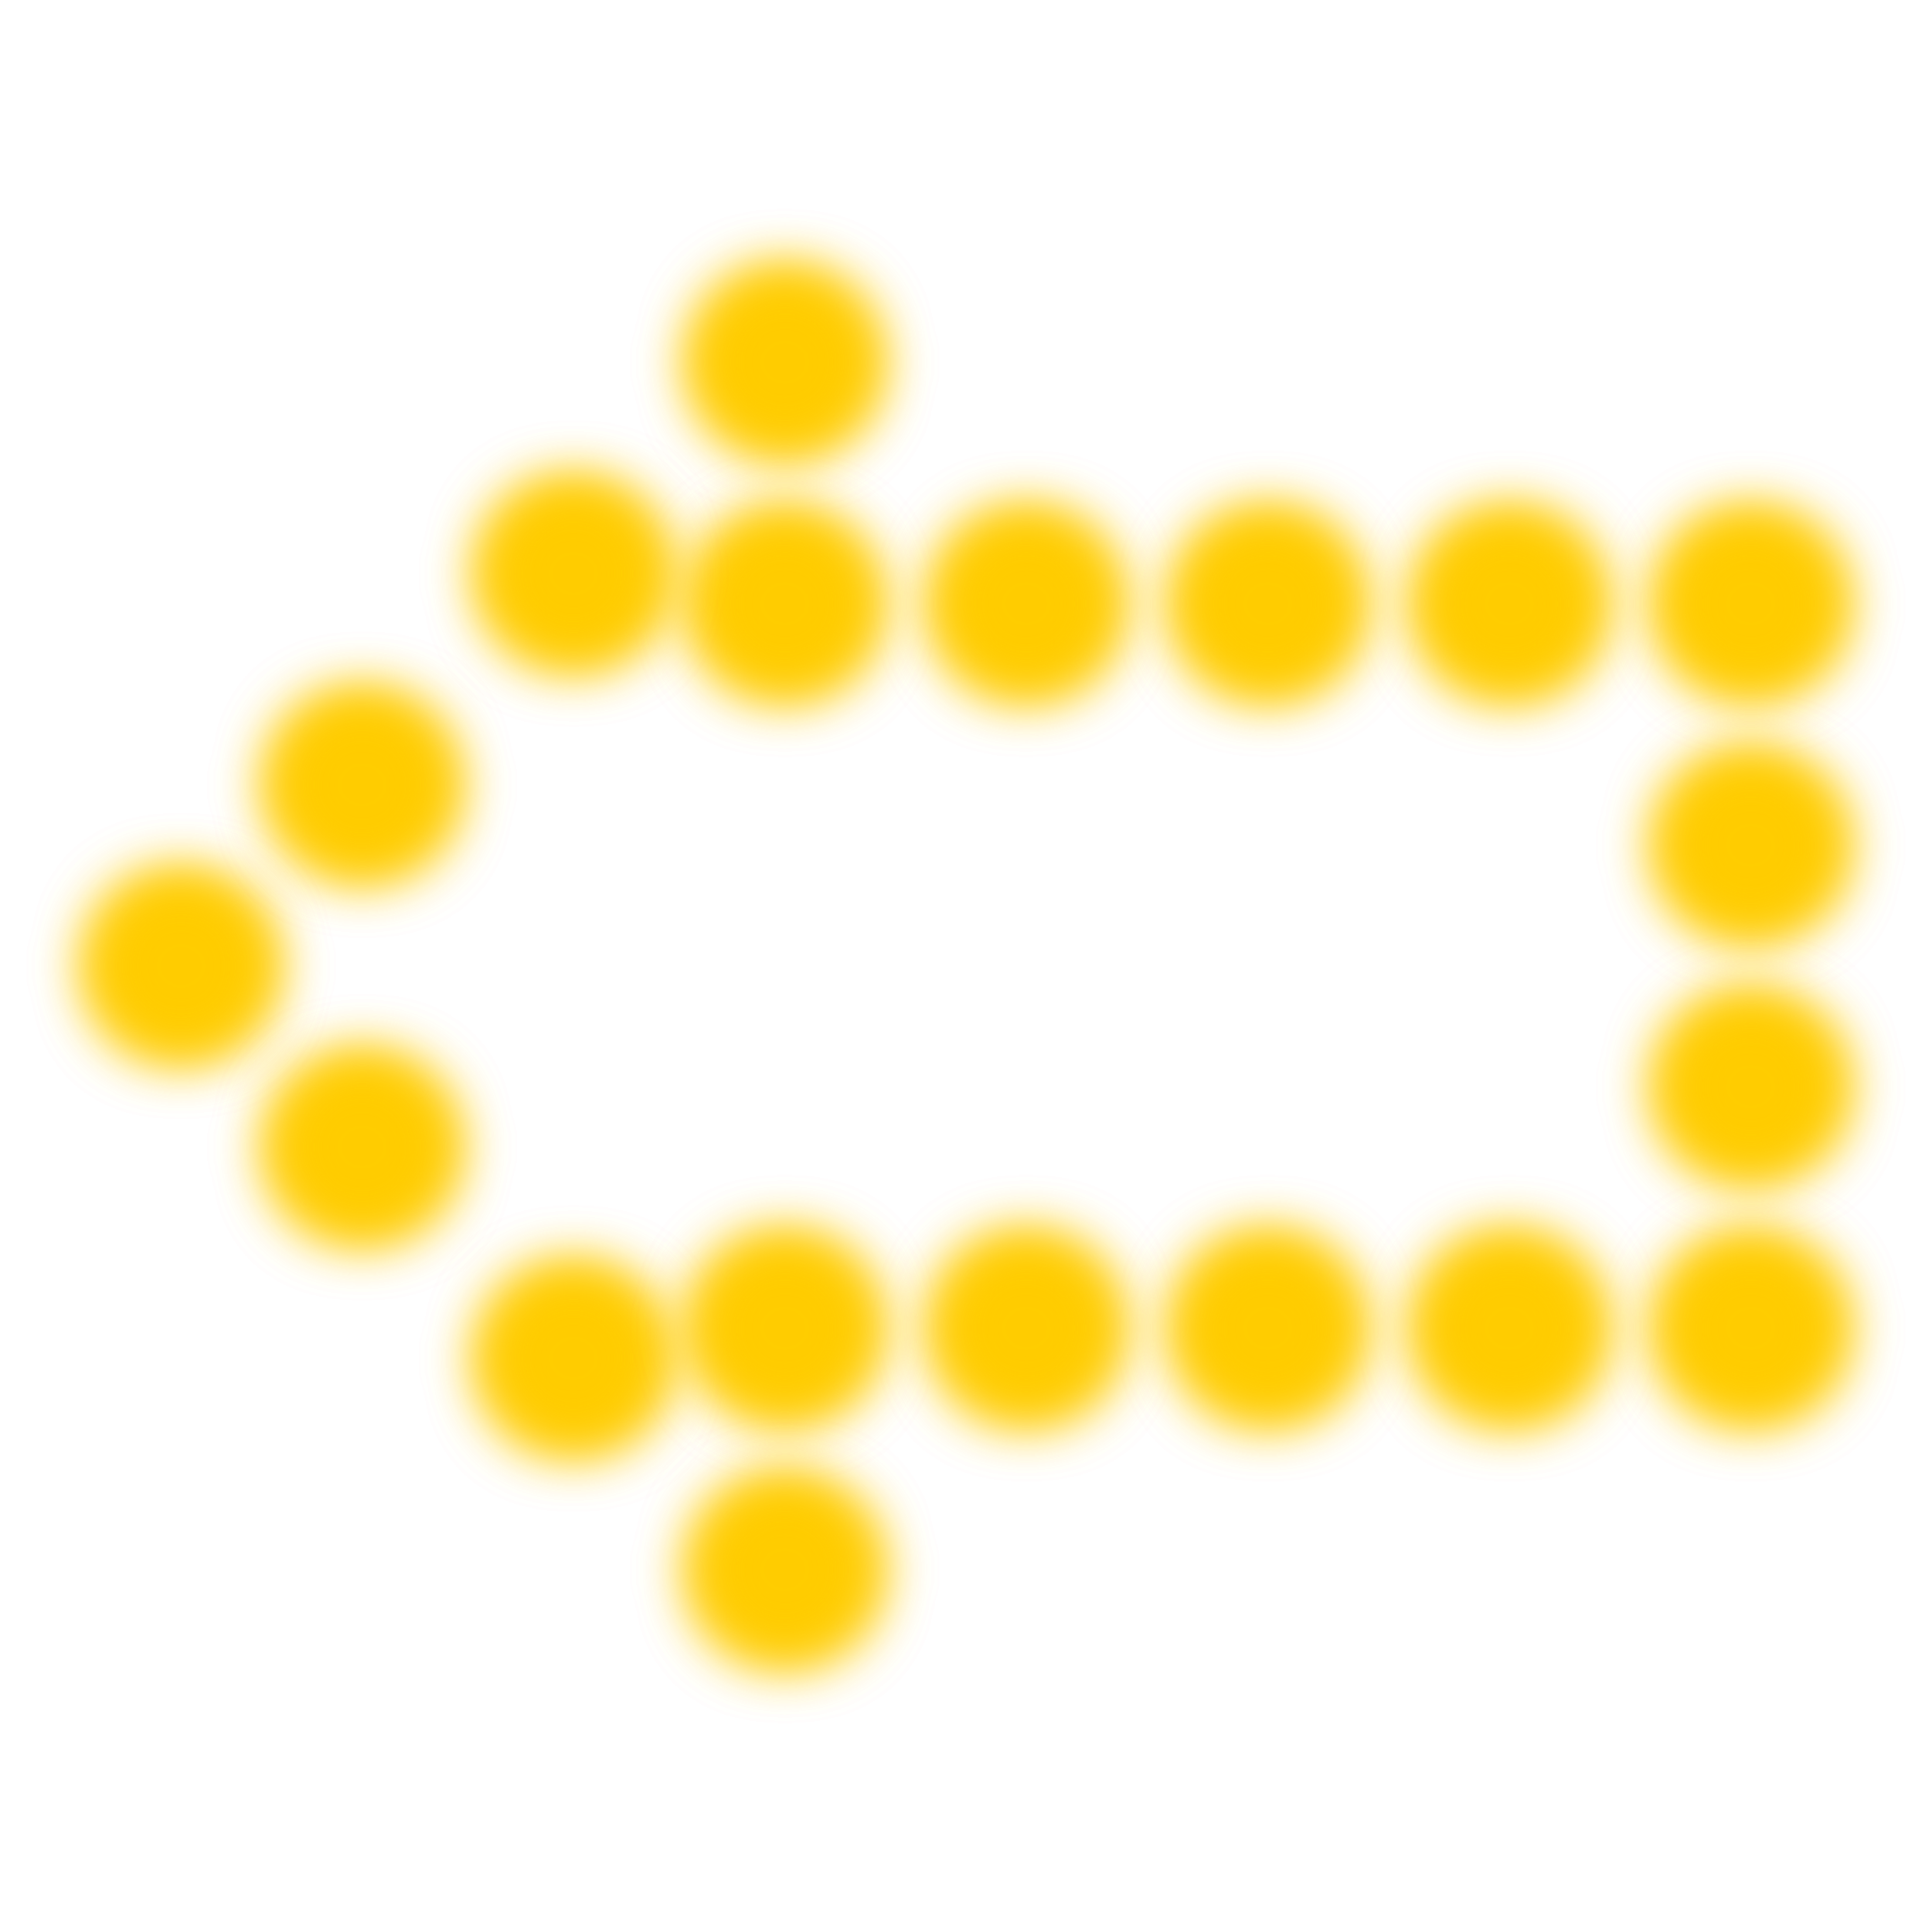
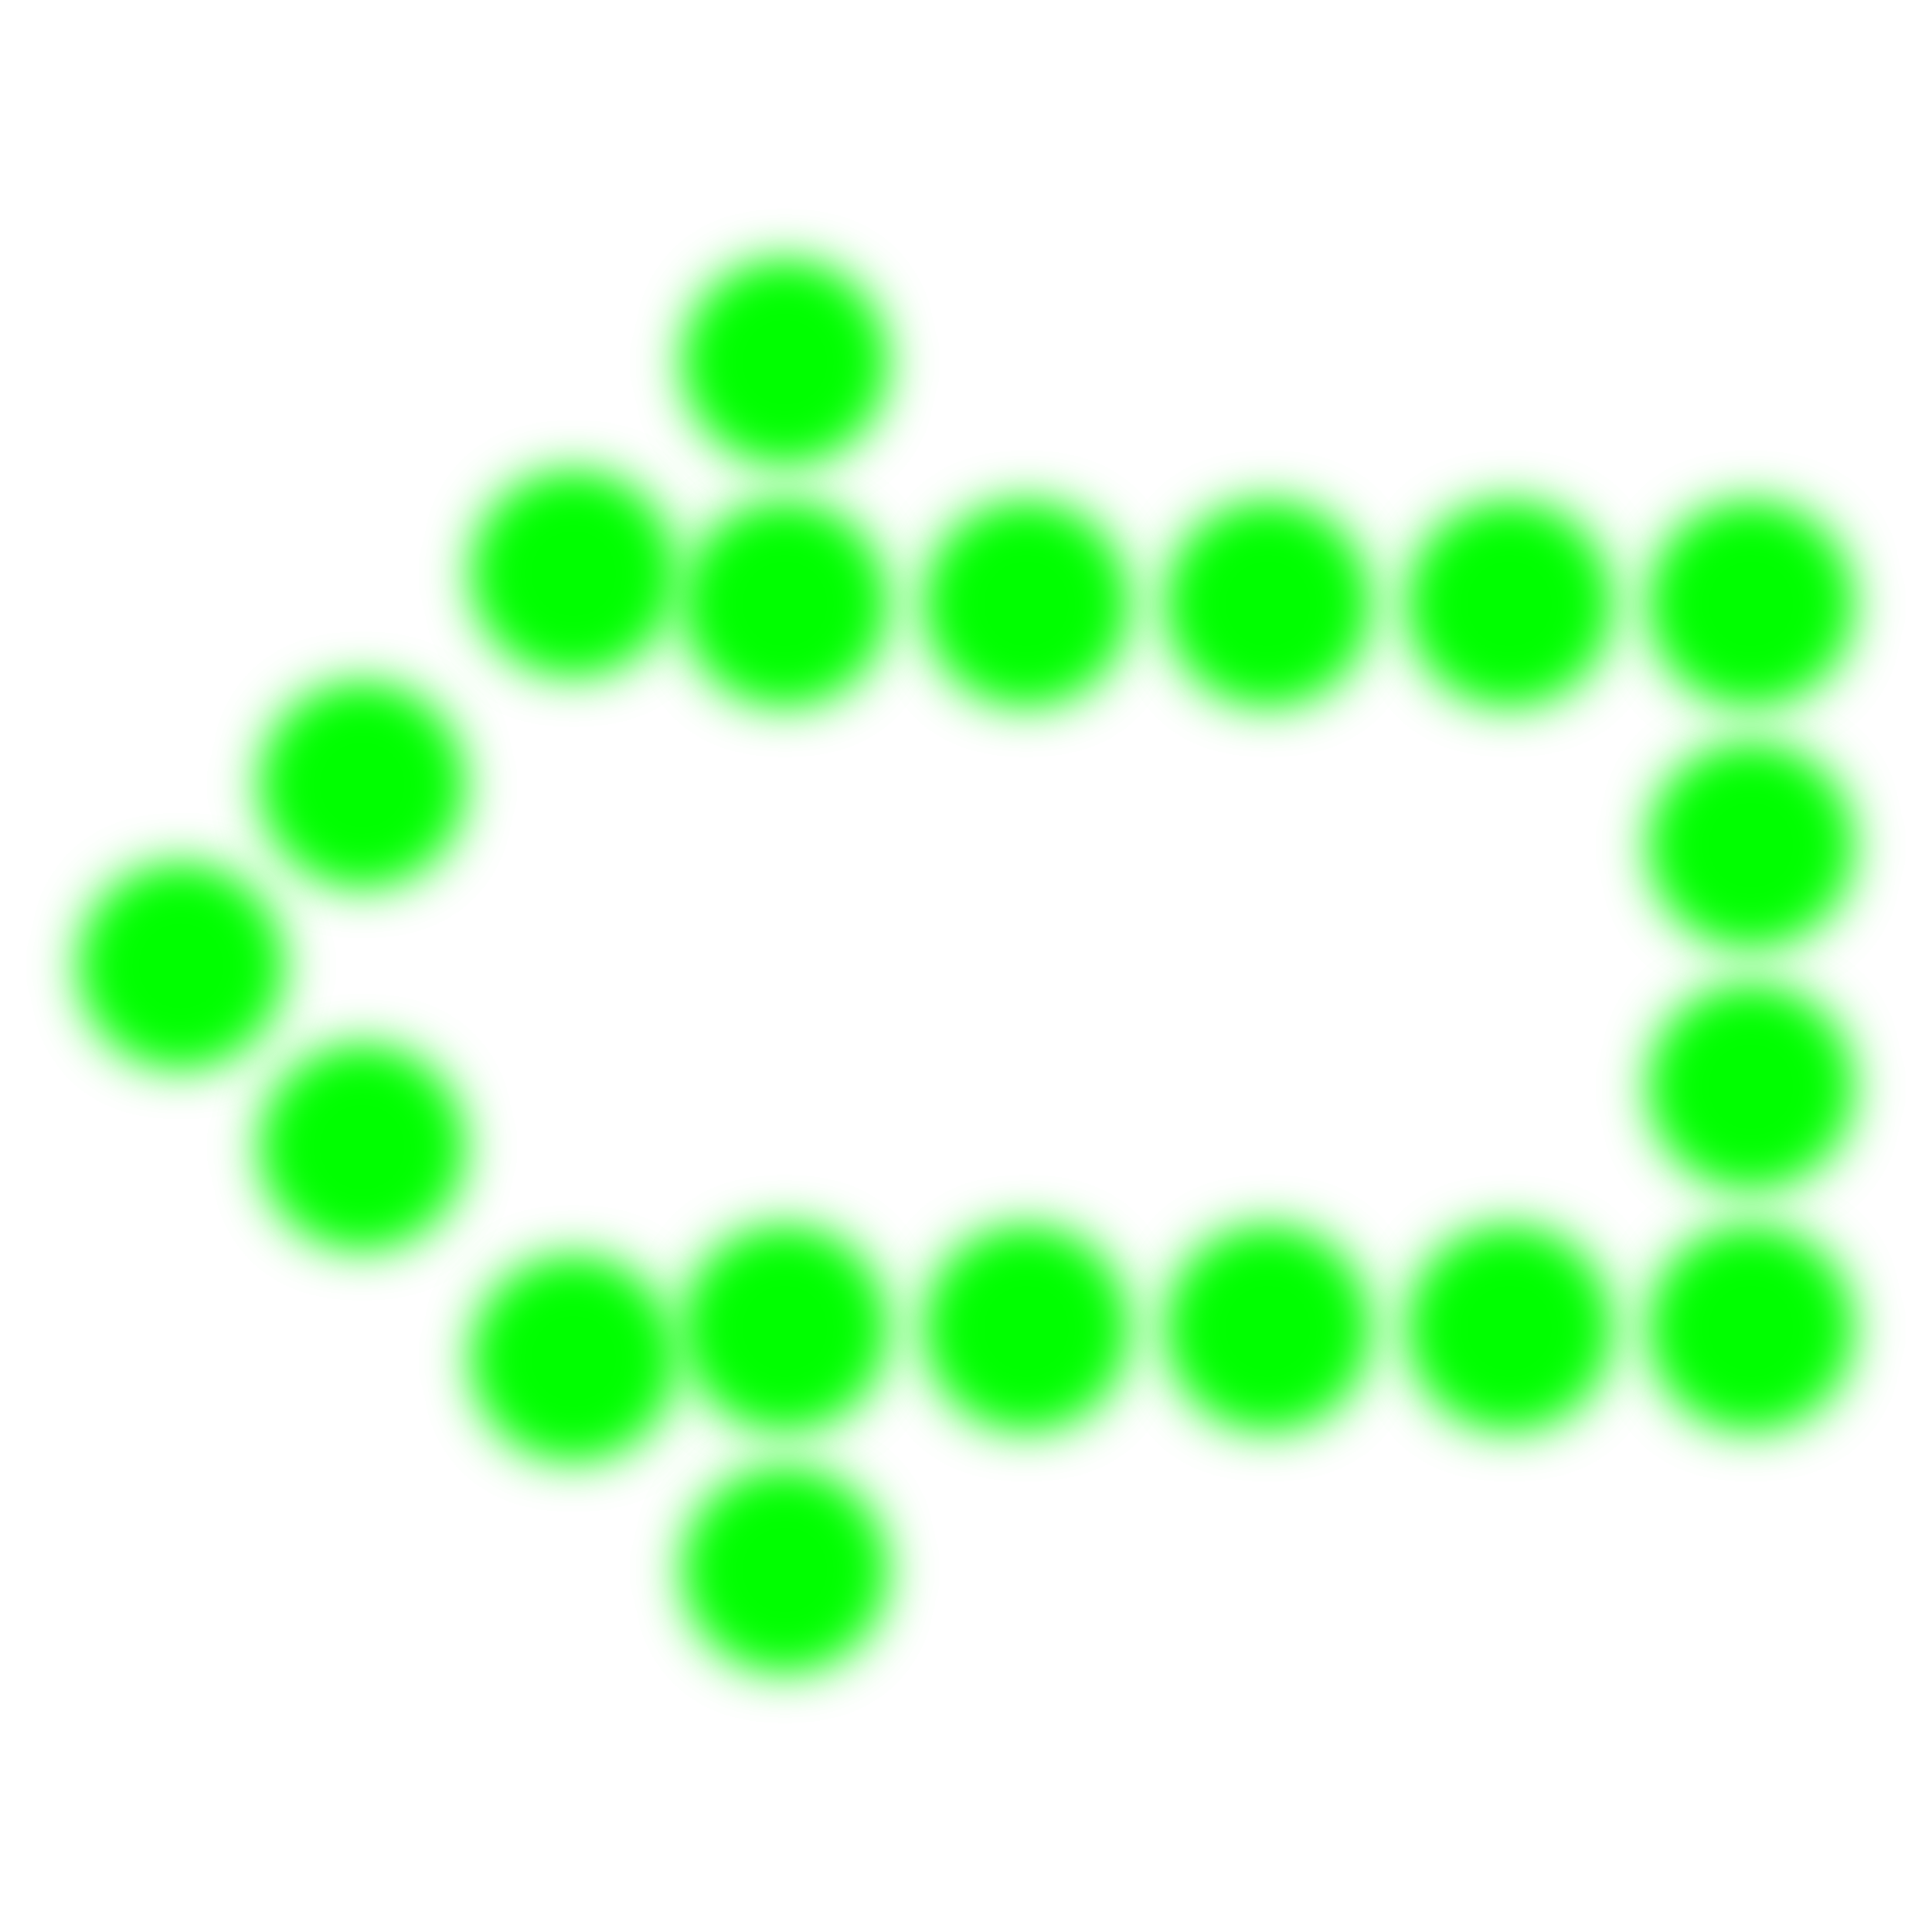
<svg xmlns="http://www.w3.org/2000/svg" xmlns:xlink="http://www.w3.org/1999/xlink" width="32" height="32" id="svg4150" version="1.1" viewBox="0 0 32 32">
  <defs id="defs4152">
    <filter id="filter3877" x="-0.36" width="1.72" y="-0.36" height="1.72">
      <feGaussianBlur stdDeviation="0.3" id="feGaussianBlur3879" />
    </filter>
  </defs>
  <g id="layer1">
-     <g id="g3957" transform="matrix(0,1,-1,0,32,4.2915346e-8)" style="fill:#ffcc00">
-       <path transform="matrix(1.5,0,0,1.5,-5,-4.2915346e-8)" d="M 11,2 A 1,1 0 0 1 10,3 1,1 0 0 1 9,2 1,1 0 0 1 10,1 1,1 0 0 1 11,2 Z" id="path3763" style="fill:#ffcc00;fill-opacity:1;stroke:none;filter:url(#filter3877)" />
-       <use height="32" width="32" transform="translate(6,26)" id="use3825" xlink:href="#path3763" y="0" x="0" style="fill:#ffcc00" />
-       <use height="32" width="32" id="use3827" transform="translate(9,23)" xlink:href="#path3763" y="0" x="0" style="fill:#ffcc00" />
-       <use height="32" width="32" id="use3829" transform="translate(3,23)" xlink:href="#path3763" y="0" x="0" style="fill:#ffcc00" />
-       <use height="32" width="32" id="use3831" transform="translate(0,12)" xlink:href="#path3763" y="0" x="0" style="fill:#ffcc00" />
-       <use height="32" width="32" id="use3833" transform="translate(-4,16)" xlink:href="#path3763" y="0" x="0" style="fill:#ffcc00" />
-       <use height="32" width="32" id="use3835" transform="translate(0,8)" xlink:href="#path3763" y="0" x="0" style="fill:#ffcc00" />
-       <use height="32" width="32" id="use3837" transform="translate(0,4)" xlink:href="#path3763" y="0" x="0" style="fill:#ffcc00" />
-       <use height="32" width="32" id="use3839" transform="translate(0,16)" xlink:href="#path3763" y="0" x="0" style="fill:#ffcc00" />
-       <use height="32" width="32" id="use3841" transform="translate(4,0)" xlink:href="#path3763" y="0" x="0" style="fill:#ffcc00" />
-       <use height="32" width="32" id="use3843" transform="translate(12,12)" xlink:href="#path3763" y="0" x="0" style="fill:#ffcc00" />
-       <use height="32" width="32" id="use3847" transform="translate(-0.5,19.5)" xlink:href="#path3763" y="0" x="0" style="fill:#ffcc00" />
-       <use height="32" width="32" id="use3849" transform="translate(12,0)" xlink:href="#path3763" y="0" x="0" style="fill:#ffcc00" />
-       <use height="32" width="32" id="use3851" transform="translate(12,8)" xlink:href="#path3763" y="0" x="0" style="fill:#ffcc00" />
-       <use height="32" width="32" id="use3855" transform="translate(12.5,19.5)" xlink:href="#path3763" y="0" x="0" style="fill:#ffcc00" />
-       <use height="32" width="32" id="use3857" transform="translate(8,0)" xlink:href="#path3763" y="0" x="0" style="fill:#ffcc00" />
-       <use height="32" width="32" id="use3859" transform="translate(12,4)" xlink:href="#path3763" y="0" x="0" style="fill:#ffcc00" />
-       <use height="32" width="32" id="use3861" transform="translate(12,16)" xlink:href="#path3763" y="0" x="0" style="fill:#ffcc00" />
-       <use height="32" width="32" id="use3863" transform="translate(16,16)" xlink:href="#path3763" y="0" x="0" style="fill:#ffcc00" />
+     <g id="g3957" transform="matrix(0,1,-1,0,32,4.2915346e-8)" style="fill:#00ff00">
+       <path transform="matrix(1.5,0,0,1.5,-5,-4.2915346e-8)" d="M 11,2 A 1,1 0 0 1 10,3 1,1 0 0 1 9,2 1,1 0 0 1 10,1 1,1 0 0 1 11,2 Z" id="path3763" style="fill:#00ff00;fill-opacity:1;stroke:none;filter:url(#filter3877)" />
+       <use height="32" width="32" transform="translate(6,26)" id="use3825" xlink:href="#path3763" y="0" x="0" style="fill:#00ff00" />
+       <use height="32" width="32" id="use3827" transform="translate(9,23)" xlink:href="#path3763" y="0" x="0" style="fill:#00ff00" />
+       <use height="32" width="32" id="use3829" transform="translate(3,23)" xlink:href="#path3763" y="0" x="0" style="fill:#00ff00" />
+       <use height="32" width="32" id="use3831" transform="translate(0,12)" xlink:href="#path3763" y="0" x="0" style="fill:#00ff00" />
+       <use height="32" width="32" id="use3833" transform="translate(-4,16)" xlink:href="#path3763" y="0" x="0" style="fill:#00ff00" />
+       <use height="32" width="32" id="use3835" transform="translate(0,8)" xlink:href="#path3763" y="0" x="0" style="fill:#00ff00" />
+       <use height="32" width="32" id="use3837" transform="translate(0,4)" xlink:href="#path3763" y="0" x="0" style="fill:#00ff00" />
+       <use height="32" width="32" id="use3839" transform="translate(0,16)" xlink:href="#path3763" y="0" x="0" style="fill:#00ff00" />
+       <use height="32" width="32" id="use3841" transform="translate(4,0)" xlink:href="#path3763" y="0" x="0" style="fill:#00ff00" />
+       <use height="32" width="32" id="use3843" transform="translate(12,12)" xlink:href="#path3763" y="0" x="0" style="fill:#00ff00" />
+       <use height="32" width="32" id="use3847" transform="translate(-0.5,19.5)" xlink:href="#path3763" y="0" x="0" style="fill:#00ff00" />
+       <use height="32" width="32" id="use3849" transform="translate(12,0)" xlink:href="#path3763" y="0" x="0" style="fill:#00ff00" />
+       <use height="32" width="32" id="use3851" transform="translate(12,8)" xlink:href="#path3763" y="0" x="0" style="fill:#00ff00" />
+       <use height="32" width="32" id="use3855" transform="translate(12.5,19.5)" xlink:href="#path3763" y="0" x="0" style="fill:#00ff00" />
+       <use height="32" width="32" id="use3857" transform="translate(8,0)" xlink:href="#path3763" y="0" x="0" style="fill:#00ff00" />
+       <use height="32" width="32" id="use3859" transform="translate(12,4)" xlink:href="#path3763" y="0" x="0" style="fill:#00ff00" />
+       <use height="32" width="32" id="use3861" transform="translate(12,16)" xlink:href="#path3763" y="0" x="0" style="fill:#00ff00" />
+       <use height="32" width="32" id="use3863" transform="translate(16,16)" xlink:href="#path3763" y="0" x="0" style="fill:#00ff00" />
    </g>
-     <g id="g3978" transform="matrix(0,1,-1,0,32,4.2915346e-8)" style="fill:#ffcc00">
-       <path style="fill:#ffcc00;fill-opacity:1;stroke:none;filter:url(#filter3877)" id="path3980" d="M 11,2 A 1,1 0 0 1 10,3 1,1 0 0 1 9,2 1,1 0 0 1 10,1 1,1 0 0 1 11,2 Z" transform="matrix(1.5,0,0,1.5,-5,-4.2915346e-8)" />
-       <use x="0" y="0" xlink:href="#path3763" id="use3982" transform="translate(6,26)" width="32" height="32" style="fill:#ffcc00" />
-       <use x="0" y="0" xlink:href="#path3763" transform="translate(9,23)" id="use3984" width="32" height="32" style="fill:#ffcc00" />
-       <use x="0" y="0" xlink:href="#path3763" transform="translate(3,23)" id="use3986" width="32" height="32" style="fill:#ffcc00" />
-       <use x="0" y="0" xlink:href="#path3763" transform="translate(0,12)" id="use3988" width="32" height="32" style="fill:#ffcc00" />
-       <use x="0" y="0" xlink:href="#path3763" transform="translate(-4,16)" id="use3990" width="32" height="32" style="fill:#ffcc00" />
-       <use x="0" y="0" xlink:href="#path3763" transform="translate(0,8)" id="use3992" width="32" height="32" style="fill:#ffcc00" />
-       <use x="0" y="0" xlink:href="#path3763" transform="translate(0,4)" id="use3994" width="32" height="32" style="fill:#ffcc00" />
-       <use x="0" y="0" xlink:href="#path3763" transform="translate(0,16)" id="use3996" width="32" height="32" style="fill:#ffcc00" />
-       <use x="0" y="0" xlink:href="#path3763" transform="translate(4,0)" id="use3998" width="32" height="32" style="fill:#ffcc00" />
-       <use x="0" y="0" xlink:href="#path3763" transform="translate(12,12)" id="use4000" width="32" height="32" style="fill:#ffcc00" />
-       <use x="0" y="0" xlink:href="#path3763" transform="translate(-0.5,19.5)" id="use4002" width="32" height="32" style="fill:#ffcc00" />
-       <use x="0" y="0" xlink:href="#path3763" transform="translate(12,0)" id="use4004" width="32" height="32" style="fill:#ffcc00" />
-       <use x="0" y="0" xlink:href="#path3763" transform="translate(12,8)" id="use4006" width="32" height="32" style="fill:#ffcc00" />
-       <use x="0" y="0" xlink:href="#path3763" transform="translate(12.5,19.5)" id="use4008" width="32" height="32" style="fill:#ffcc00" />
-       <use x="0" y="0" xlink:href="#path3763" transform="translate(8,0)" id="use4010" width="32" height="32" style="fill:#ffcc00" />
-       <use x="0" y="0" xlink:href="#path3763" transform="translate(12,4)" id="use4012" width="32" height="32" style="fill:#ffcc00" />
-       <use x="0" y="0" xlink:href="#path3763" transform="translate(12,16)" id="use4014" width="32" height="32" style="fill:#ffcc00" />
-       <use x="0" y="0" xlink:href="#path3763" transform="translate(16,16)" id="use4016" width="32" height="32" style="fill:#ffcc00" />
+     <g id="g3978" transform="matrix(0,1,-1,0,32,4.2915346e-8)" style="fill:#00ff00">
+       <path style="fill:#00ff00;fill-opacity:1;stroke:none;filter:url(#filter3877)" id="path3980" d="M 11,2 A 1,1 0 0 1 10,3 1,1 0 0 1 9,2 1,1 0 0 1 10,1 1,1 0 0 1 11,2 Z" transform="matrix(1.5,0,0,1.5,-5,-4.2915346e-8)" />
+       <use x="0" y="0" xlink:href="#path3763" id="use3982" transform="translate(6,26)" width="32" height="32" style="fill:#00ff00" />
+       <use x="0" y="0" xlink:href="#path3763" transform="translate(9,23)" id="use3984" width="32" height="32" style="fill:#00ff00" />
+       <use x="0" y="0" xlink:href="#path3763" transform="translate(3,23)" id="use3986" width="32" height="32" style="fill:#00ff00" />
+       <use x="0" y="0" xlink:href="#path3763" transform="translate(0,12)" id="use3988" width="32" height="32" style="fill:#00ff00" />
+       <use x="0" y="0" xlink:href="#path3763" transform="translate(-4,16)" id="use3990" width="32" height="32" style="fill:#00ff00" />
+       <use x="0" y="0" xlink:href="#path3763" transform="translate(0,8)" id="use3992" width="32" height="32" style="fill:#00ff00" />
+       <use x="0" y="0" xlink:href="#path3763" transform="translate(0,4)" id="use3994" width="32" height="32" style="fill:#00ff00" />
+       <use x="0" y="0" xlink:href="#path3763" transform="translate(0,16)" id="use3996" width="32" height="32" style="fill:#00ff00" />
+       <use x="0" y="0" xlink:href="#path3763" transform="translate(4,0)" id="use3998" width="32" height="32" style="fill:#00ff00" />
+       <use x="0" y="0" xlink:href="#path3763" transform="translate(12,12)" id="use4000" width="32" height="32" style="fill:#00ff00" />
+       <use x="0" y="0" xlink:href="#path3763" transform="translate(-0.5,19.5)" id="use4002" width="32" height="32" style="fill:#00ff00" />
+       <use x="0" y="0" xlink:href="#path3763" transform="translate(12,0)" id="use4004" width="32" height="32" style="fill:#00ff00" />
+       <use x="0" y="0" xlink:href="#path3763" transform="translate(12,8)" id="use4006" width="32" height="32" style="fill:#00ff00" />
+       <use x="0" y="0" xlink:href="#path3763" transform="translate(12.5,19.5)" id="use4008" width="32" height="32" style="fill:#00ff00" />
+       <use x="0" y="0" xlink:href="#path3763" transform="translate(8,0)" id="use4010" width="32" height="32" style="fill:#00ff00" />
+       <use x="0" y="0" xlink:href="#path3763" transform="translate(12,4)" id="use4012" width="32" height="32" style="fill:#00ff00" />
+       <use x="0" y="0" xlink:href="#path3763" transform="translate(12,16)" id="use4014" width="32" height="32" style="fill:#00ff00" />
+       <use x="0" y="0" xlink:href="#path3763" transform="translate(16,16)" id="use4016" width="32" height="32" style="fill:#00ff00" />
    </g>
  </g>
</svg>
